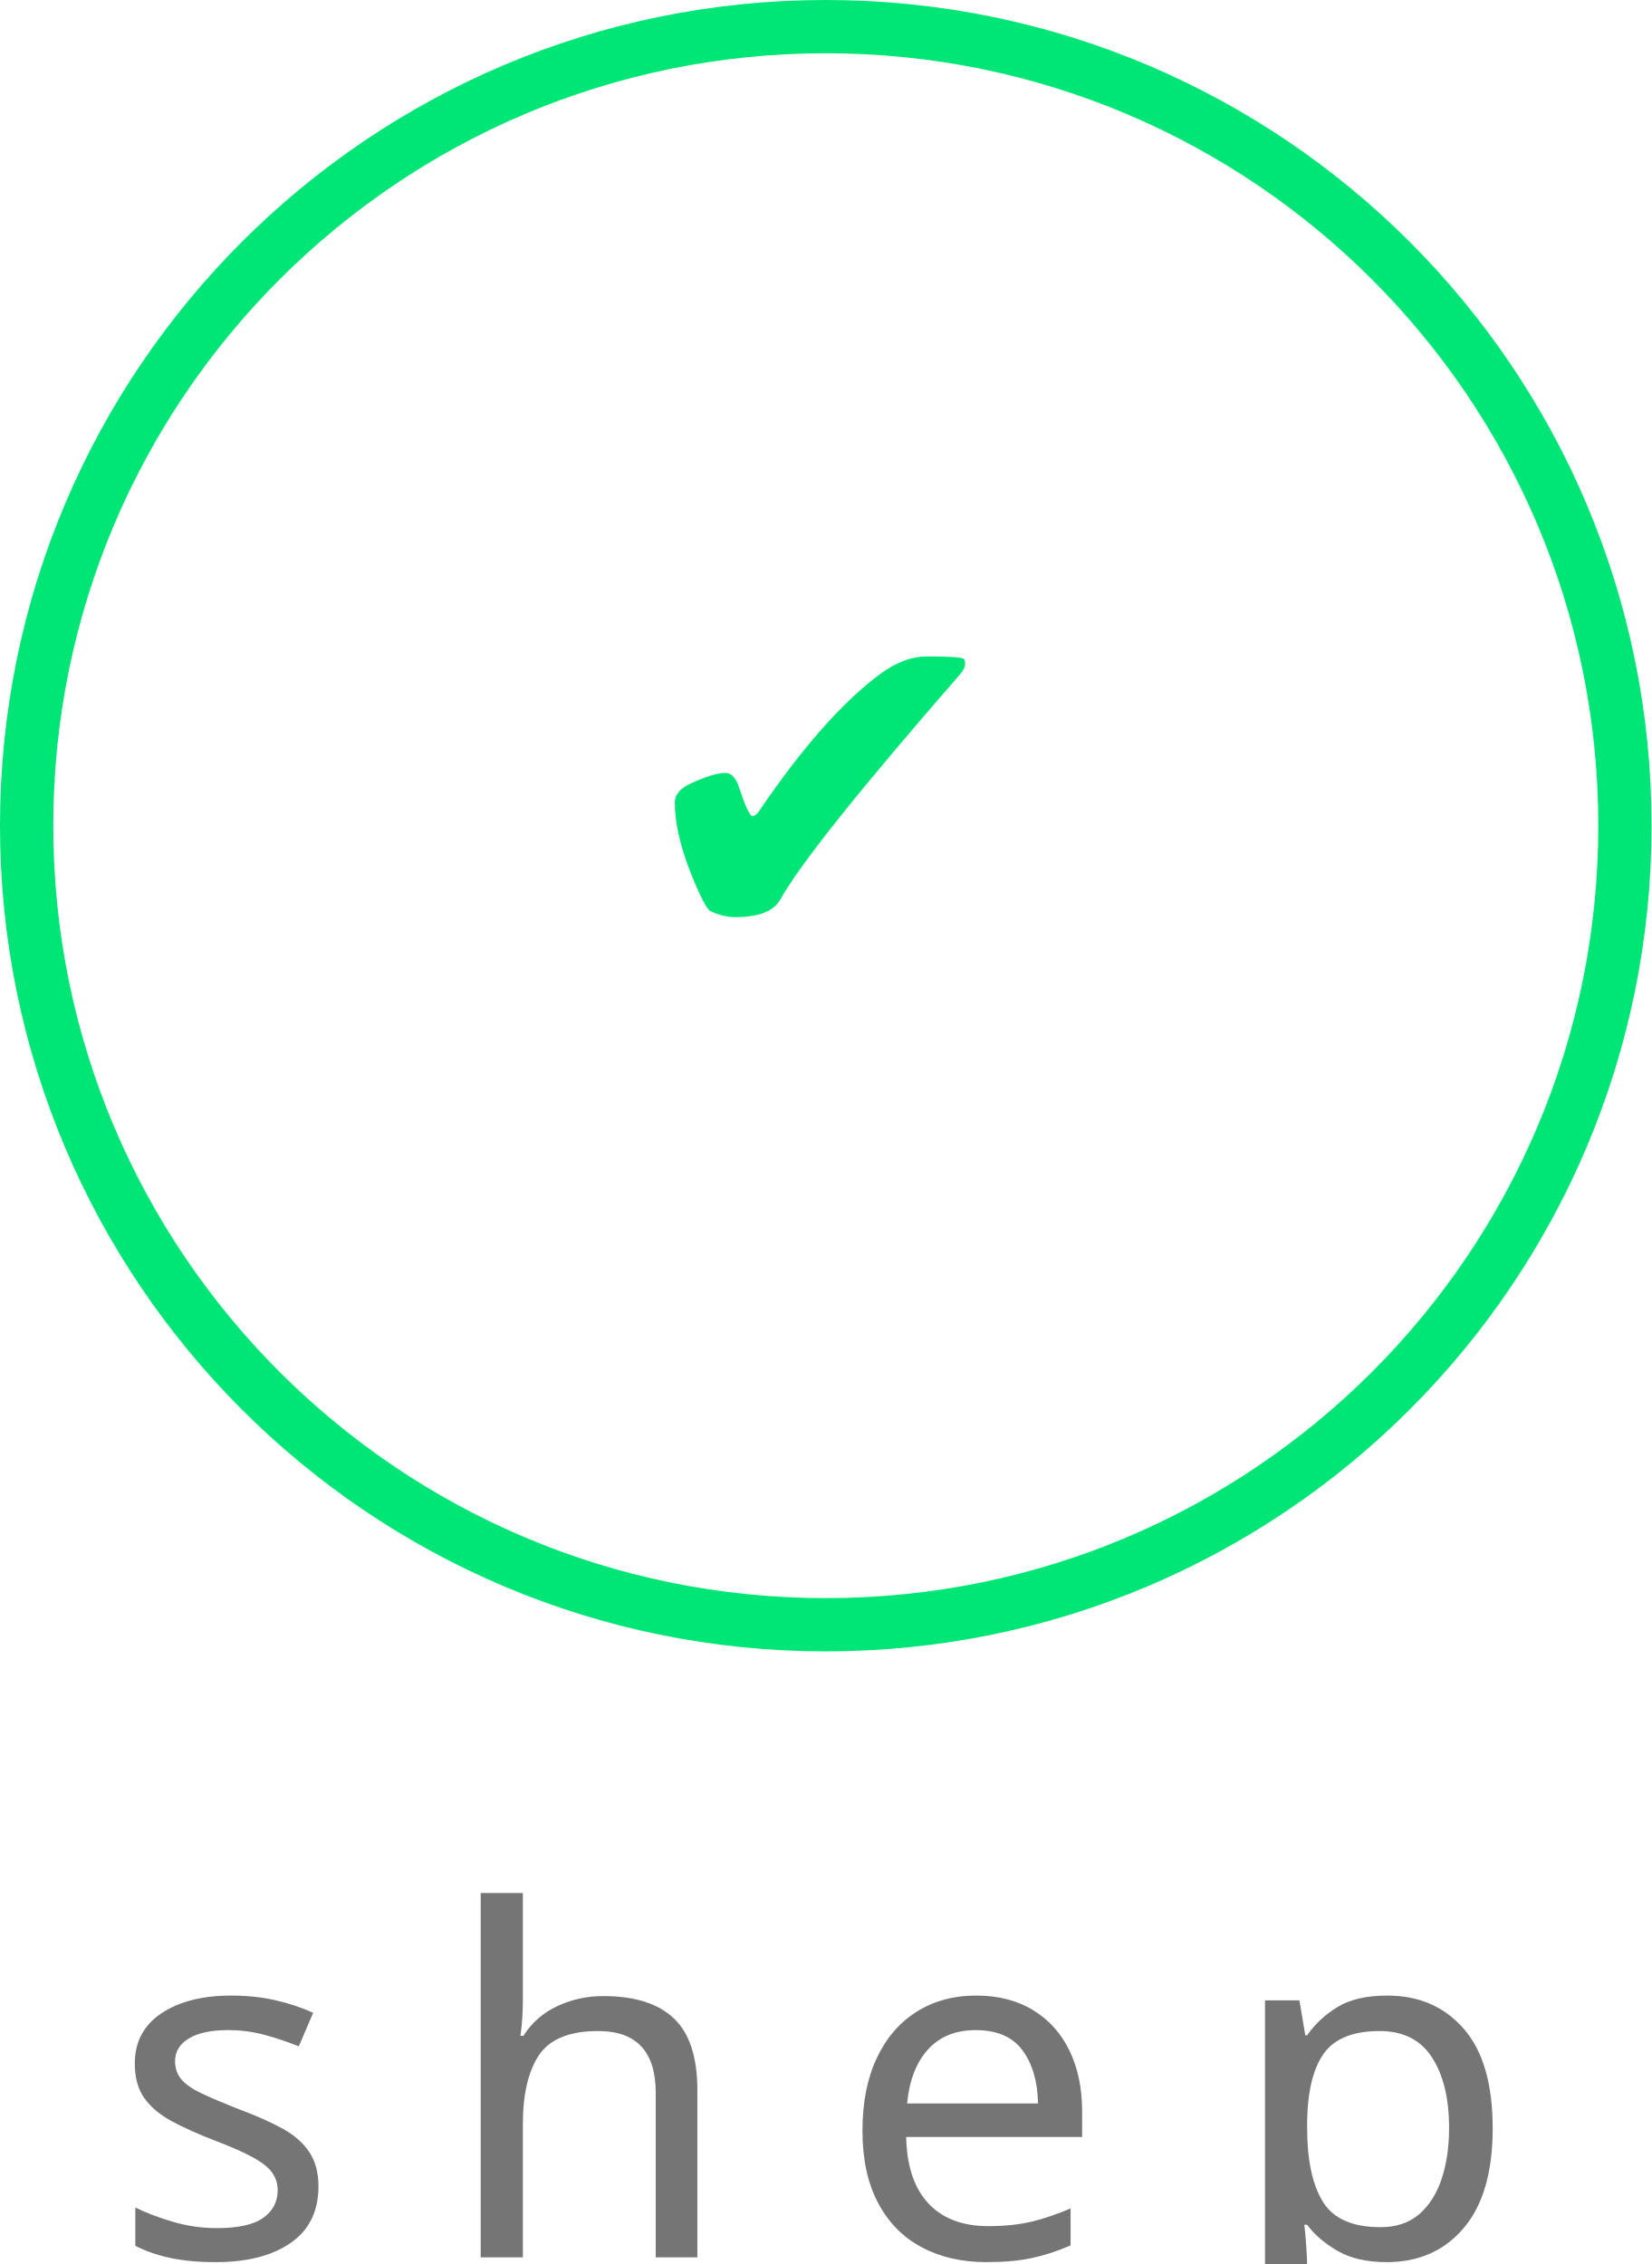
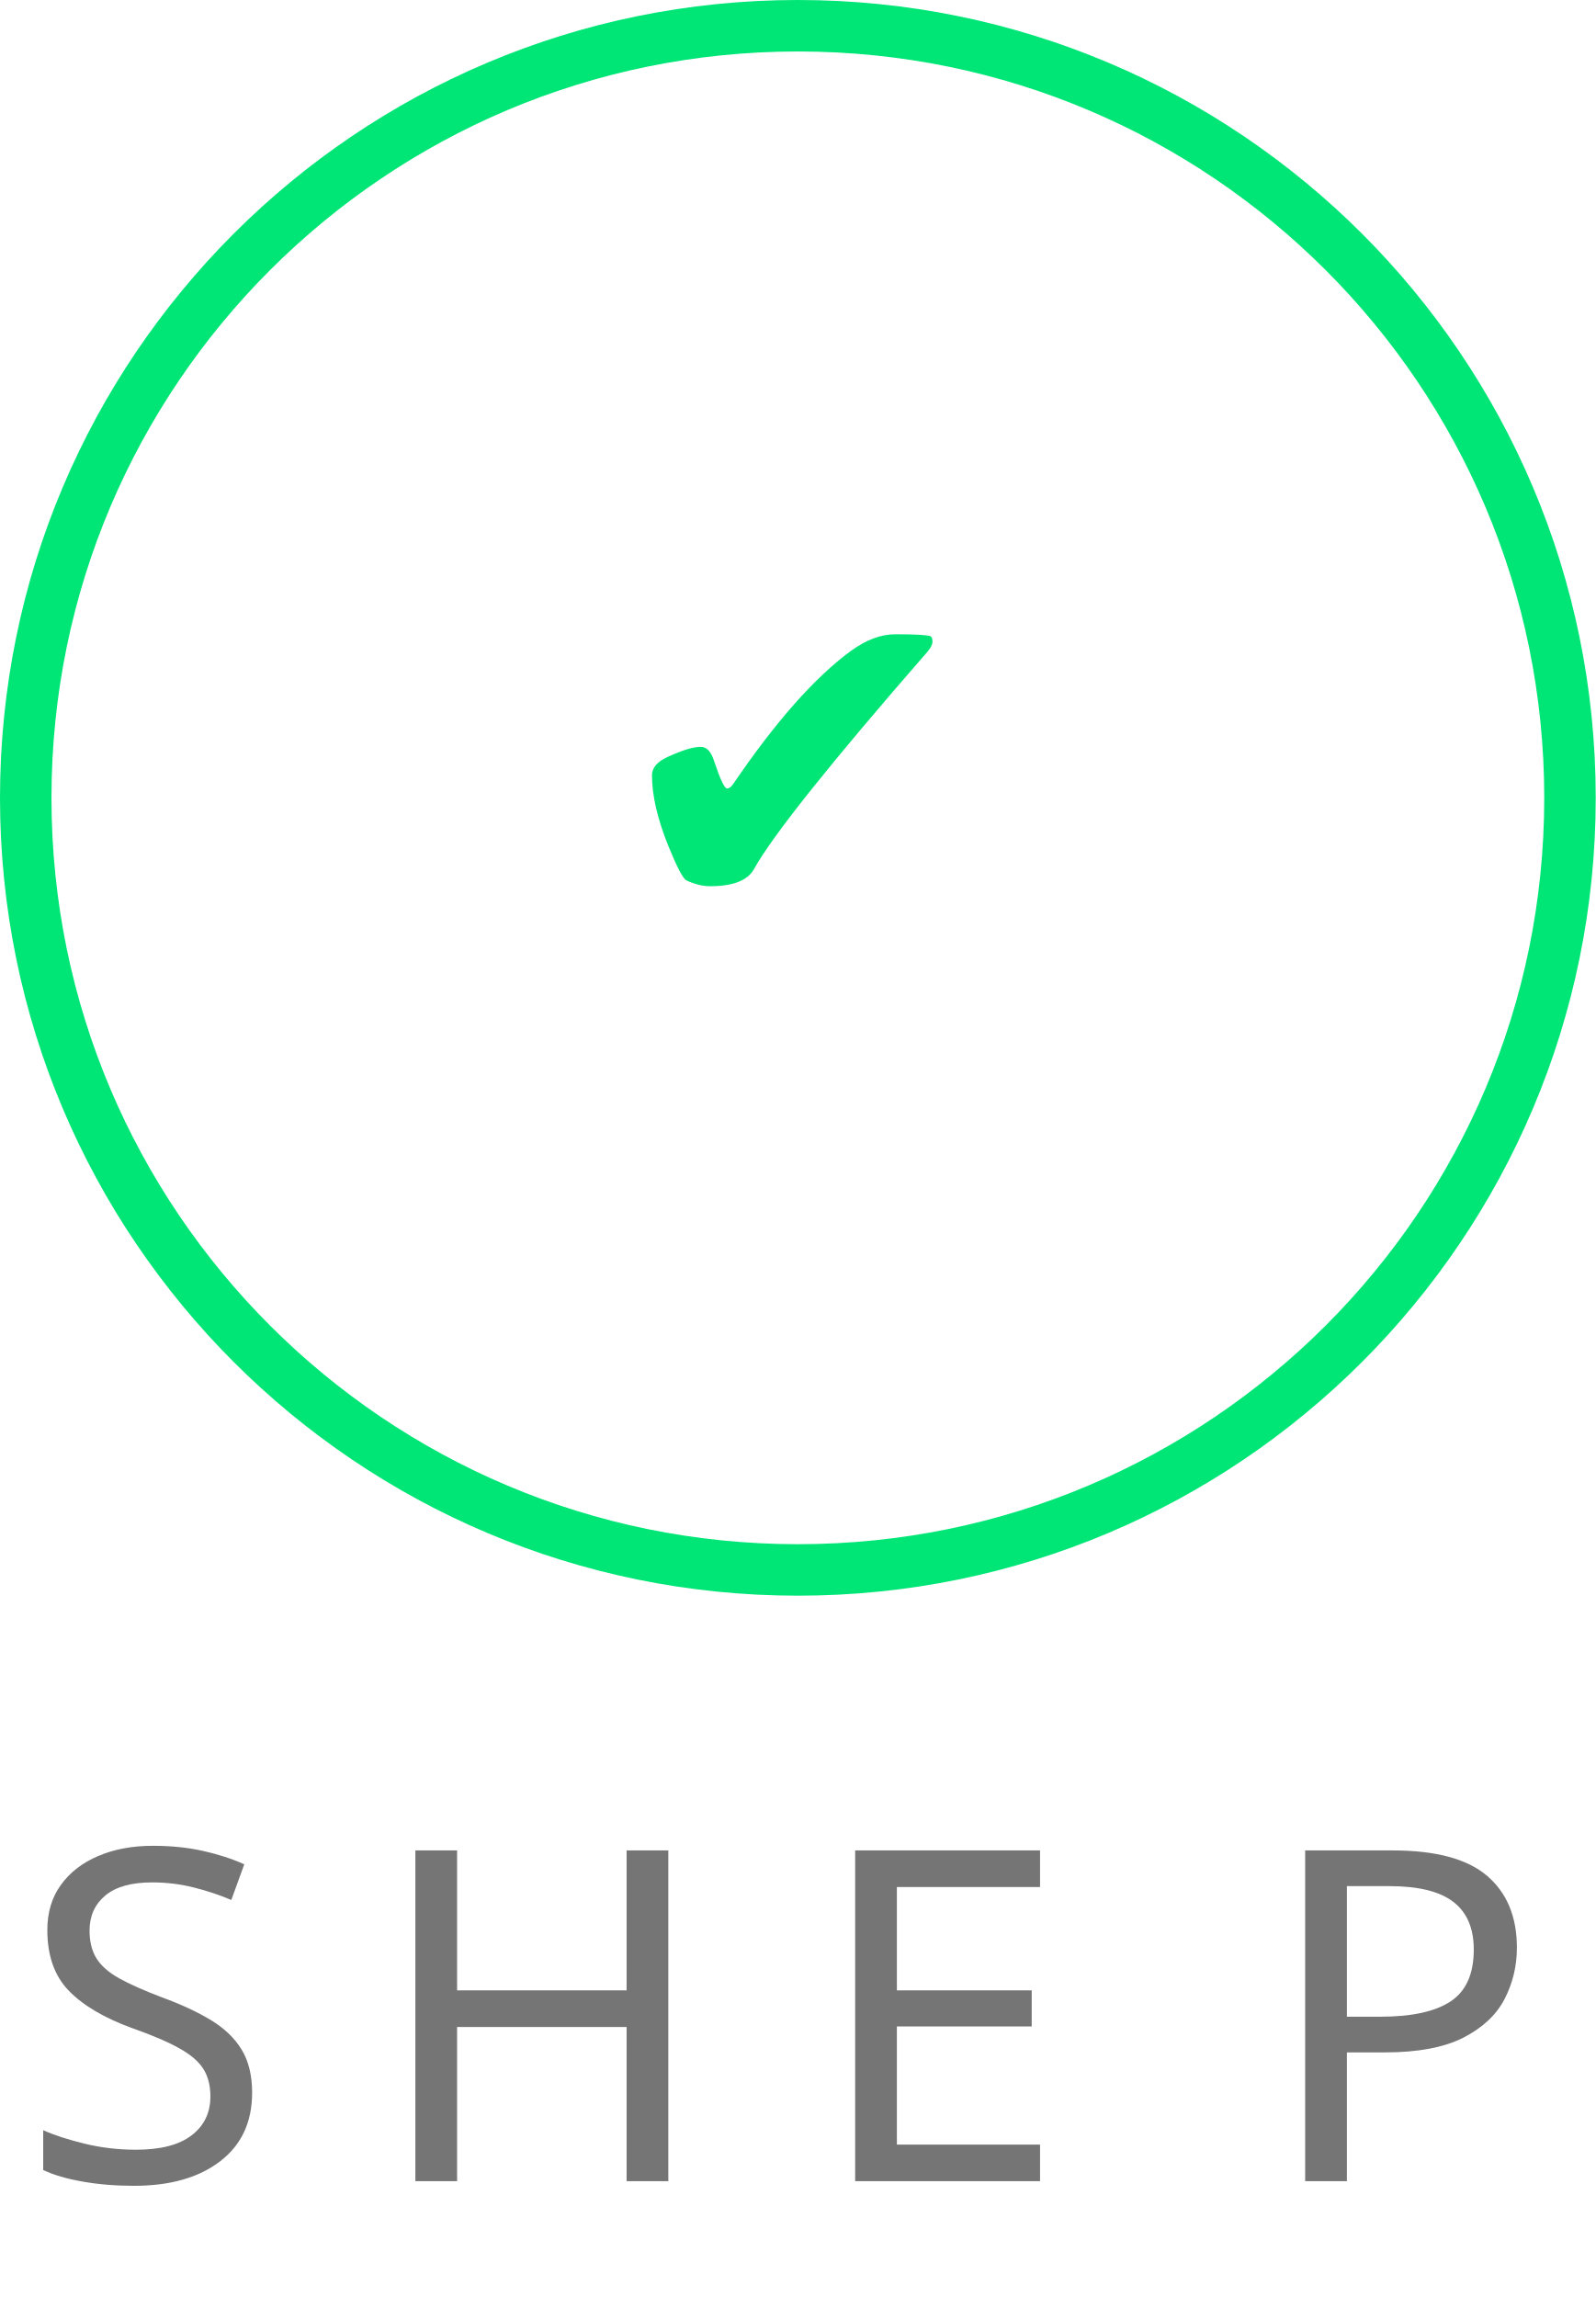
- <svg xmlns="http://www.w3.org/2000/svg" width="248px" height="340px" viewBox="0 0 248 340" version="1.1">
+ <svg xmlns="http://www.w3.org/2000/svg" width="248px" height="357px" viewBox="0 0 248 357" version="1.1">
  <defs />
  <g id="Page-1" stroke="none" stroke-width="1" fill="none" fill-rule="evenodd">
-     <g id="Group" transform="translate(4, 4)">
-       <circle id="Oval" stroke="#00E676" stroke-width="8" cx="120" cy="120" r="120" />
-       <text id="shep" font-family="Montserrat-Light, Montserrat" font-size="72" font-weight="300" letter-spacing="15" fill="#757575">
-         <tspan x="12.572" y="335">she</tspan>
-         <tspan x="179.828" y="335">p</tspan>
+     <g id="Group">
+       <circle id="Oval" stroke="#00E676" stroke-width="8" cx="124" cy="124" r="120" />
+       <text id="SHEP" font-family="Montserrat-Light, Montserrat" font-size="72" font-weight="300" letter-spacing="15" fill="#757575">
+         <tspan x="3.044" y="339">SHE</tspan>
+         <tspan x="195.86" y="339">P</tspan>
      </text>
      <text id="✔" font-family="ZapfDingbatsITC, Zapf Dingbats" font-size="72" font-weight="normal" fill="#00E676">
-         <tspan x="89" y="140">✔</tspan>
+         <tspan x="93" y="144">✔</tspan>
      </text>
    </g>
  </g>
</svg>
